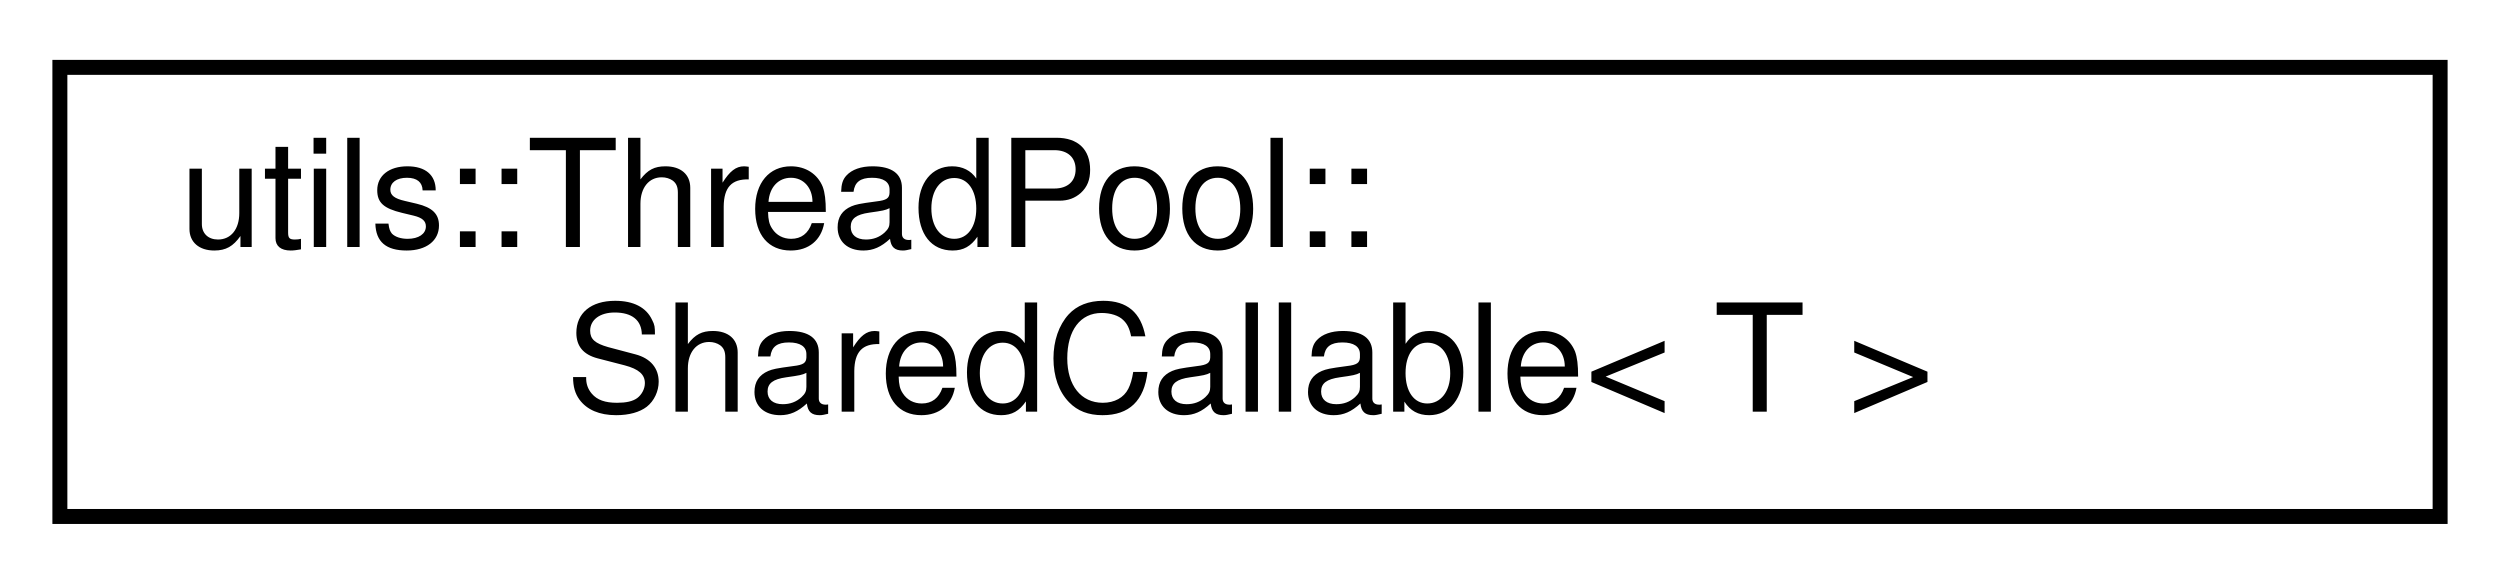
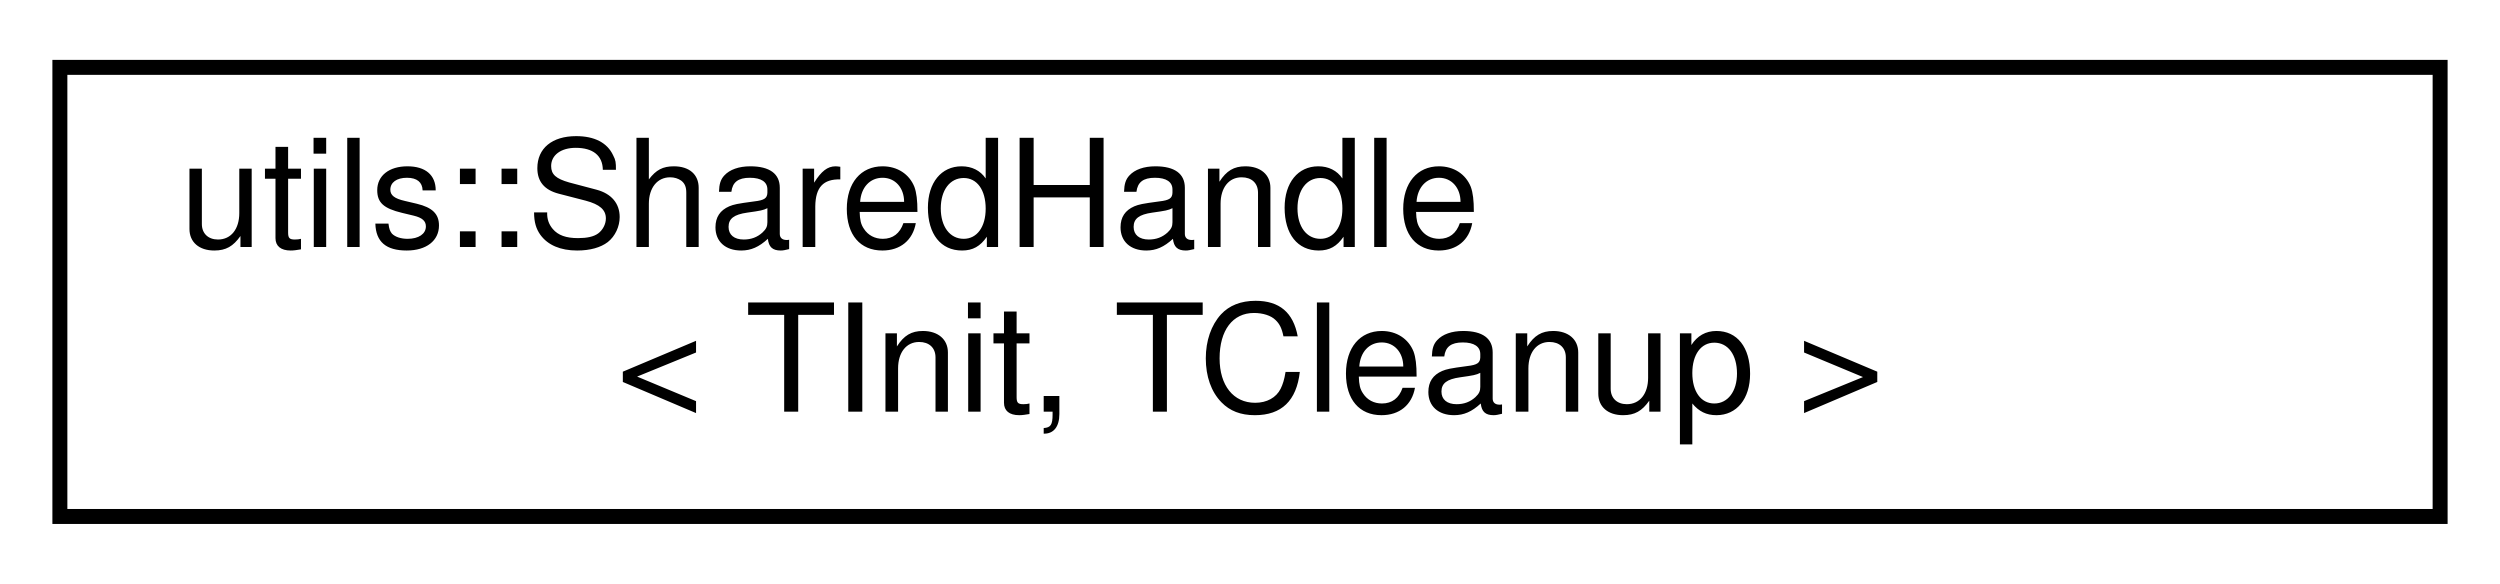
<svg xmlns="http://www.w3.org/2000/svg" xmlns:xlink="http://www.w3.org/1999/xlink" width="167pt" height="39pt" viewBox="0.00 0.00 167.00 39.00">
  <g id="graph0" class="graph" transform="scale(1 1) rotate(0) translate(4 35)">
    <g id="node1" class="node">
      <g id="a_node1">
-         <a xlink:href="structutils_1_1_thread_pool_1_1_shared_callable.html" target="_top" xlink:title="Wrapper to make tasks copyable in case they are not.">
+         <a xlink:href="structutils_1_1_shared_handle.html" target="_top" xlink:title=" ">
          <polygon fill="none" stroke="#000000" points="0,-.5 0,-30.5 159,-30.5 159,-.5 0,-.5" />
-           <text text-anchor="start" x="8" y="-18.5" font-family="Helvetica,sans-Serif" font-size="10.00" fill="#000000">utils::ThreadPool::</text>
-           <text text-anchor="middle" x="79.5" y="-7.5" font-family="Helvetica,sans-Serif" font-size="10.00" fill="#000000">SharedCallable&lt; T &gt;</text>
+           <text text-anchor="start" x="8" y="-18.5" font-family="Helvetica,sans-Serif" font-size="10.00" fill="#000000">utils::SharedHandle</text>
+           <text text-anchor="middle" x="79.5" y="-7.5" font-family="Helvetica,sans-Serif" font-size="10.00" fill="#000000">&lt; TInit, TCleanup &gt;</text>
        </a>
      </g>
    </g>
  </g>
</svg>
